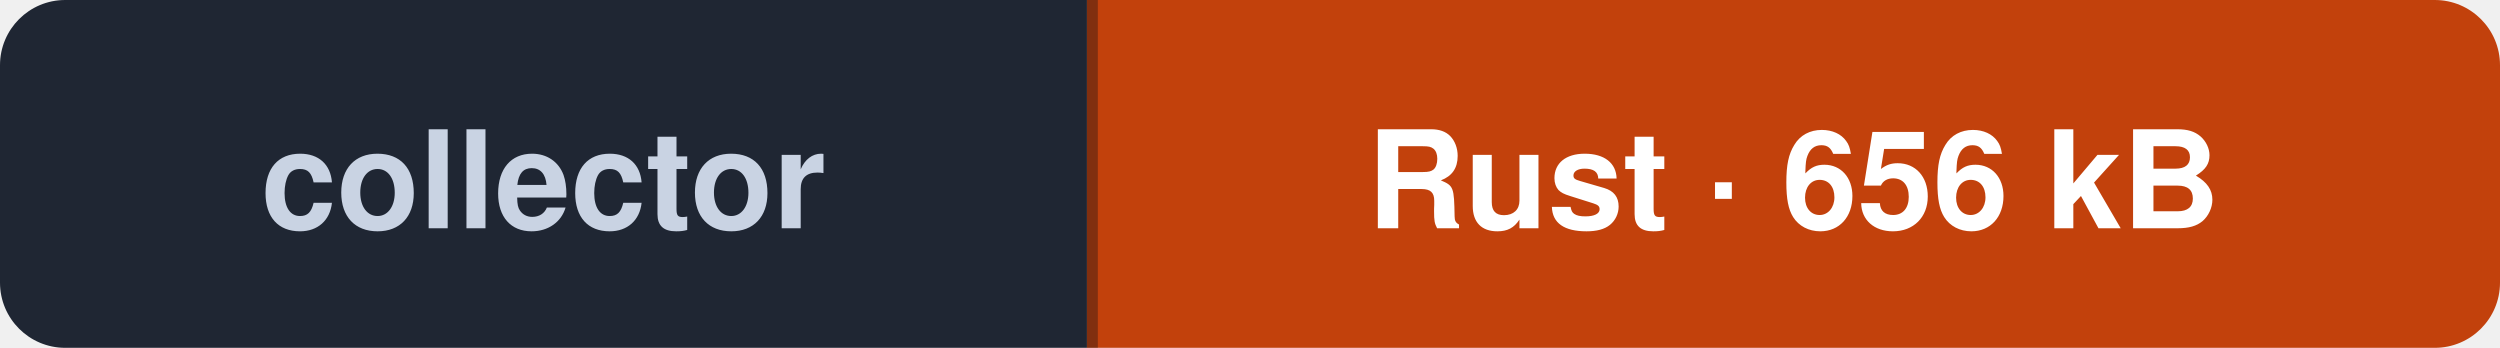
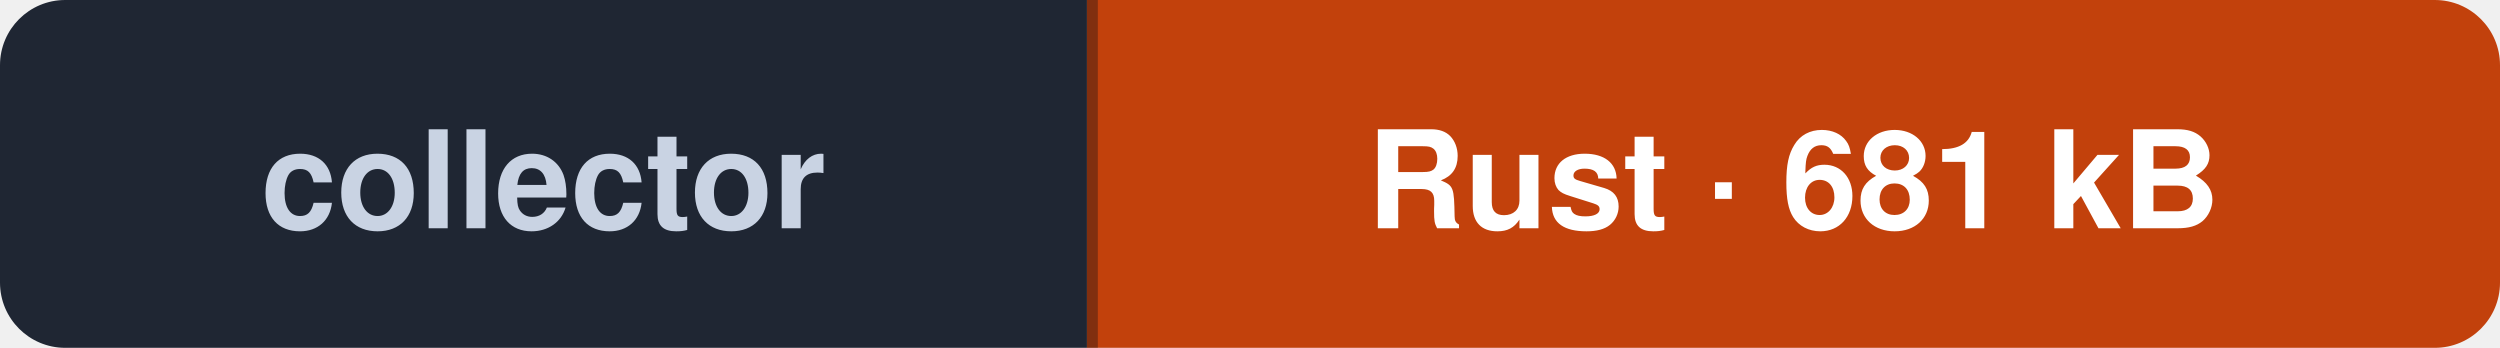
- <svg xmlns="http://www.w3.org/2000/svg" width="230" height="32" viewBox="0 0 230 32" role="img" aria-label="collector: Rust, 656 kB">
+ <svg xmlns="http://www.w3.org/2000/svg" width="230" height="32" viewBox="0 0 230 32" role="img" aria-label="collector: Rust, 681 kB">
  <defs>
    <clipPath id="r">
      <rect width="230" height="32" rx="6" />
    </clipPath>
  </defs>
  <g clip-path="url(#r)" font-family="-apple-system, BlinkMacSystemFont, 'Segoe UI', Helvetica, Arial, sans-serif" font-size="12.5" font-weight="600" text-anchor="middle">
    <rect width="100" height="32" fill="#1f2633" />
    <rect x="100" width="130" height="32" fill="#c2410c" />
    <rect x="100" width="1" height="32" fill="#0b0f16" fill-opacity="0.35" />
    <text x="50" y="21" fill="#c9d3e3">collector</text>
-     <text x="165" y="21" fill="#ffffff">Rust · 656 kB</text>
+     <text x="165" y="21" fill="#ffffff">Rust · 681 kB</text>
  </g>
</svg>
